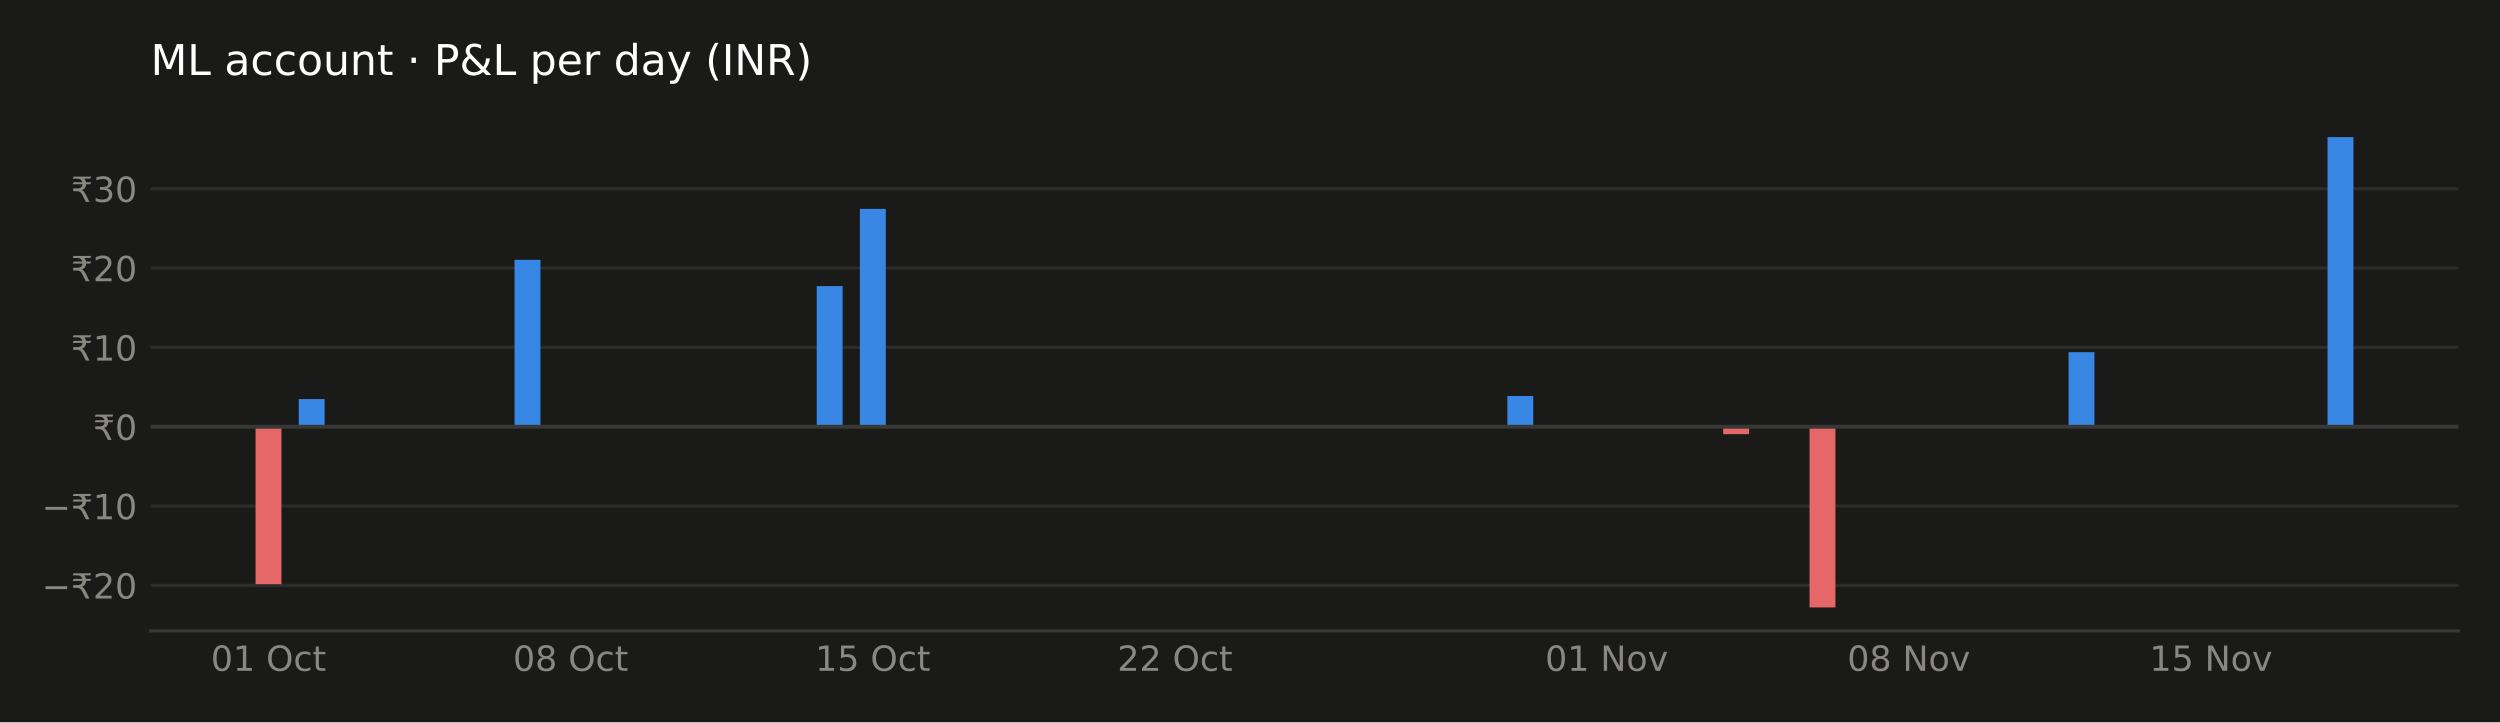
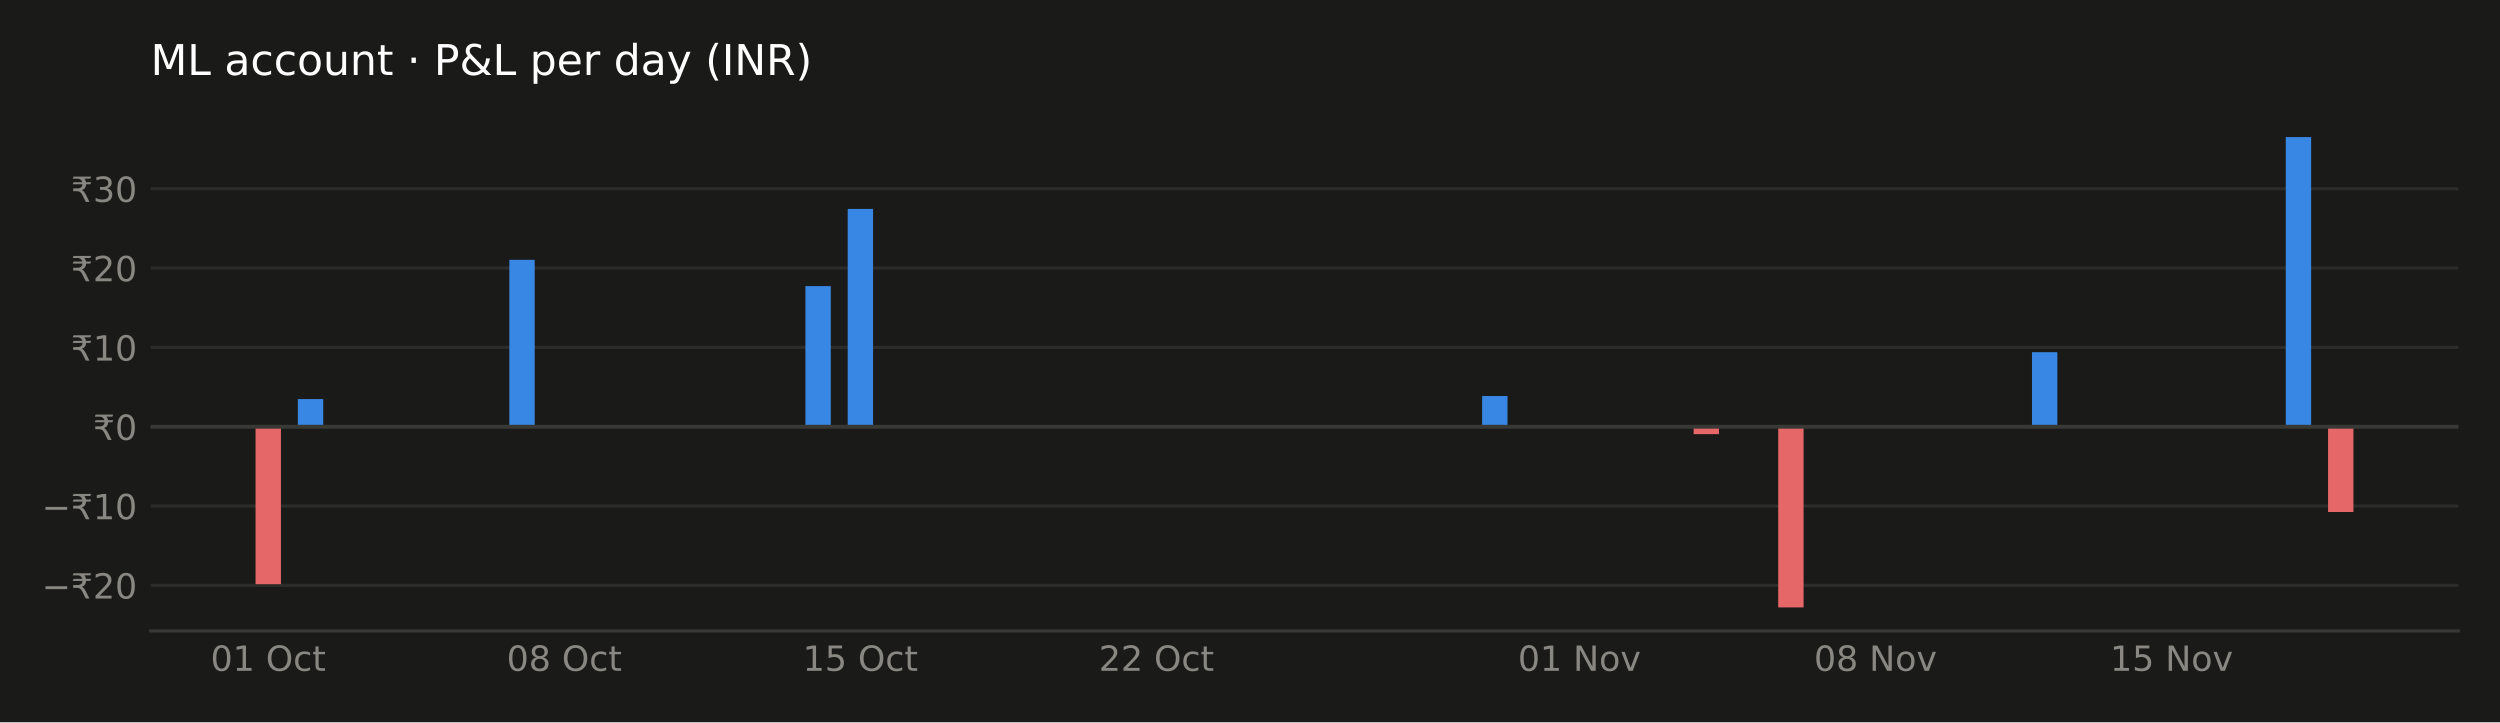
<svg xmlns="http://www.w3.org/2000/svg" xmlns:xlink="http://www.w3.org/1999/xlink" width="648pt" height="187.2pt" viewBox="0 0 648 187.2" version="1.1">
  <defs>
    <style type="text/css">*{stroke-linejoin: round; stroke-linecap: butt}</style>
  </defs>
  <g id="figure_1">
    <g id="patch_1">
      <path d="M 0 187.2  L 648 187.2  L 648 0  L 0 0  z " style="fill: #1a1a19" />
    </g>
    <g id="axes_1">
      <g id="patch_2">
        <path d="M 39.05 163.54  L 637.2 163.54  L 637.2 29.44  L 39.05 29.44  z " style="fill: #1a1a19" />
      </g>
      <g id="matplotlib.axis_1">
        <g id="xtick_1">
          <g id="line2d_1" />
          <g id="text_1">
-             <g style="fill: #898781" transform="translate(54.65807 173.8786) scale(0.09 -0.09)">
+             <g style="fill: #898781" transform="translate(54.5904 173.8786) scale(0.09 -0.09)">
              <defs>
                <path id="DejaVuSans-30" d="M 2034 4250  Q 1547 4250 1301 3770  Q 1056 3291 1056 2328  Q 1056 1369 1301 889  Q 1547 409 2034 409  Q 2525 409 2770 889  Q 3016 1369 3016 2328  Q 3016 3291 2770 3770  Q 2525 4250 2034 4250  z M 2034 4750  Q 2819 4750 3233 4129  Q 3647 3509 3647 2328  Q 3647 1150 3233 529  Q 2819 -91 2034 -91  Q 1250 -91 836 529  Q 422 1150 422 2328  Q 422 3509 836 4129  Q 1250 4750 2034 4750  z " transform="scale(0.015625)" />
                <path id="DejaVuSans-31" d="M 794 531  L 1825 531  L 1825 4091  L 703 3866  L 703 4441  L 1819 4666  L 2450 4666  L 2450 531  L 3481 531  L 3481 0  L 794 0  L 794 531  z " transform="scale(0.015625)" />
                <path id="DejaVuSans-20" transform="scale(0.015625)" />
                <path id="DejaVuSans-4f" d="M 2522 4238  Q 1834 4238 1429 3725  Q 1025 3213 1025 2328  Q 1025 1447 1429 934  Q 1834 422 2522 422  Q 3209 422 3611 934  Q 4013 1447 4013 2328  Q 4013 3213 3611 3725  Q 3209 4238 2522 4238  z M 2522 4750  Q 3503 4750 4090 4092  Q 4678 3434 4678 2328  Q 4678 1225 4090 567  Q 3503 -91 2522 -91  Q 1538 -91 948 565  Q 359 1222 359 2328  Q 359 3434 948 4092  Q 1538 4750 2522 4750  z " transform="scale(0.015625)" />
                <path id="DejaVuSans-63" d="M 3122 3366  L 3122 2828  Q 2878 2963 2633 3030  Q 2388 3097 2138 3097  Q 1578 3097 1268 2742  Q 959 2388 959 1747  Q 959 1106 1268 751  Q 1578 397 2138 397  Q 2388 397 2633 464  Q 2878 531 3122 666  L 3122 134  Q 2881 22 2623 -34  Q 2366 -91 2075 -91  Q 1284 -91 818 406  Q 353 903 353 1747  Q 353 2603 823 3093  Q 1294 3584 2113 3584  Q 2378 3584 2631 3529  Q 2884 3475 3122 3366  z " transform="scale(0.015625)" />
                <path id="DejaVuSans-74" d="M 1172 4494  L 1172 3500  L 2356 3500  L 2356 3053  L 1172 3053  L 1172 1153  Q 1172 725 1289 603  Q 1406 481 1766 481  L 2356 481  L 2356 0  L 1766 0  Q 1100 0 847 248  Q 594 497 594 1153  L 594 3053  L 172 3053  L 172 3500  L 594 3500  L 594 4494  L 1172 4494  z " transform="scale(0.015625)" />
              </defs>
              <use xlink:href="#DejaVuSans-30" />
              <use xlink:href="#DejaVuSans-31" transform="translate(63.62305 0)" />
              <use xlink:href="#DejaVuSans-20" transform="translate(127.2461 0)" />
              <use xlink:href="#DejaVuSans-4f" transform="translate(159.0332 0)" />
              <use xlink:href="#DejaVuSans-63" transform="translate(237.7441 0)" />
              <use xlink:href="#DejaVuSans-74" transform="translate(292.7246 0)" />
            </g>
          </g>
        </g>
        <g id="xtick_2">
          <g id="line2d_2" />
          <g id="text_2">
-             <g style="fill: #898781" transform="translate(132.9792 173.8786) scale(0.09 -0.09)">
+             <g style="fill: #898781" transform="translate(131.3325 173.8786) scale(0.09 -0.09)">
              <defs>
                <path id="DejaVuSans-38" d="M 2034 2216  Q 1584 2216 1326 1975  Q 1069 1734 1069 1313  Q 1069 891 1326 650  Q 1584 409 2034 409  Q 2484 409 2743 651  Q 3003 894 3003 1313  Q 3003 1734 2745 1975  Q 2488 2216 2034 2216  z M 1403 2484  Q 997 2584 770 2862  Q 544 3141 544 3541  Q 544 4100 942 4425  Q 1341 4750 2034 4750  Q 2731 4750 3128 4425  Q 3525 4100 3525 3541  Q 3525 3141 3298 2862  Q 3072 2584 2669 2484  Q 3125 2378 3379 2068  Q 3634 1759 3634 1313  Q 3634 634 3220 271  Q 2806 -91 2034 -91  Q 1263 -91 848 271  Q 434 634 434 1313  Q 434 1759 690 2068  Q 947 2378 1403 2484  z M 1172 3481  Q 1172 3119 1398 2916  Q 1625 2713 2034 2713  Q 2441 2713 2670 2916  Q 2900 3119 2900 3481  Q 2900 3844 2670 4047  Q 2441 4250 2034 4250  Q 1625 4250 1398 4047  Q 1172 3844 1172 3481  z " transform="scale(0.015625)" />
              </defs>
              <use xlink:href="#DejaVuSans-30" />
              <use xlink:href="#DejaVuSans-38" transform="translate(63.62305 0)" />
              <use xlink:href="#DejaVuSans-20" transform="translate(127.2461 0)" />
              <use xlink:href="#DejaVuSans-4f" transform="translate(159.0332 0)" />
              <use xlink:href="#DejaVuSans-63" transform="translate(237.7441 0)" />
              <use xlink:href="#DejaVuSans-74" transform="translate(292.7246 0)" />
            </g>
          </g>
        </g>
        <g id="xtick_3">
          <g id="line2d_3" />
          <g id="text_3">
-             <g style="fill: #898781" transform="translate(211.3004 173.8786) scale(0.09 -0.09)">
+             <g style="fill: #898781" transform="translate(208.0746 173.8786) scale(0.09 -0.09)">
              <defs>
                <path id="DejaVuSans-35" d="M 691 4666  L 3169 4666  L 3169 4134  L 1269 4134  L 1269 2991  Q 1406 3038 1543 3061  Q 1681 3084 1819 3084  Q 2600 3084 3056 2656  Q 3513 2228 3513 1497  Q 3513 744 3044 326  Q 2575 -91 1722 -91  Q 1428 -91 1123 -41  Q 819 9 494 109  L 494 744  Q 775 591 1075 516  Q 1375 441 1709 441  Q 2250 441 2565 725  Q 2881 1009 2881 1497  Q 2881 1984 2565 2268  Q 2250 2553 1709 2553  Q 1456 2553 1204 2497  Q 953 2441 691 2322  L 691 4666  z " transform="scale(0.015625)" />
              </defs>
              <use xlink:href="#DejaVuSans-31" />
              <use xlink:href="#DejaVuSans-35" transform="translate(63.62305 0)" />
              <use xlink:href="#DejaVuSans-20" transform="translate(127.2461 0)" />
              <use xlink:href="#DejaVuSans-4f" transform="translate(159.0332 0)" />
              <use xlink:href="#DejaVuSans-63" transform="translate(237.7441 0)" />
              <use xlink:href="#DejaVuSans-74" transform="translate(292.7246 0)" />
            </g>
          </g>
        </g>
        <g id="xtick_4">
          <g id="line2d_4" />
          <g id="text_4">
-             <g style="fill: #898781" transform="translate(289.6216 173.8786) scale(0.09 -0.09)">
+             <g style="fill: #898781" transform="translate(284.8168 173.8786) scale(0.09 -0.09)">
              <defs>
                <path id="DejaVuSans-32" d="M 1228 531  L 3431 531  L 3431 0  L 469 0  L 469 531  Q 828 903 1448 1529  Q 2069 2156 2228 2338  Q 2531 2678 2651 2914  Q 2772 3150 2772 3378  Q 2772 3750 2511 3984  Q 2250 4219 1831 4219  Q 1534 4219 1204 4116  Q 875 4013 500 3803  L 500 4441  Q 881 4594 1212 4672  Q 1544 4750 1819 4750  Q 2544 4750 2975 4387  Q 3406 4025 3406 3419  Q 3406 3131 3298 2873  Q 3191 2616 2906 2266  Q 2828 2175 2409 1742  Q 1991 1309 1228 531  z " transform="scale(0.015625)" />
              </defs>
              <use xlink:href="#DejaVuSans-32" />
              <use xlink:href="#DejaVuSans-32" transform="translate(63.62305 0)" />
              <use xlink:href="#DejaVuSans-20" transform="translate(127.2461 0)" />
              <use xlink:href="#DejaVuSans-4f" transform="translate(159.0332 0)" />
              <use xlink:href="#DejaVuSans-63" transform="translate(237.7441 0)" />
              <use xlink:href="#DejaVuSans-74" transform="translate(292.7246 0)" />
            </g>
          </g>
        </g>
        <g id="xtick_5">
          <g id="line2d_5" />
          <g id="text_5">
-             <g style="fill: #898781" transform="translate(400.5063 173.8786) scale(0.09 -0.09)">
+             <g style="fill: #898781" transform="translate(393.4457 173.8786) scale(0.09 -0.09)">
              <defs>
                <path id="DejaVuSans-4e" d="M 628 4666  L 1478 4666  L 3547 763  L 3547 4666  L 4159 4666  L 4159 0  L 3309 0  L 1241 3903  L 1241 0  L 628 0  L 628 4666  z " transform="scale(0.015625)" />
                <path id="DejaVuSans-6f" d="M 1959 3097  Q 1497 3097 1228 2736  Q 959 2375 959 1747  Q 959 1119 1226 758  Q 1494 397 1959 397  Q 2419 397 2687 759  Q 2956 1122 2956 1747  Q 2956 2369 2687 2733  Q 2419 3097 1959 3097  z M 1959 3584  Q 2709 3584 3137 3096  Q 3566 2609 3566 1747  Q 3566 888 3137 398  Q 2709 -91 1959 -91  Q 1206 -91 779 398  Q 353 888 353 1747  Q 353 2609 779 3096  Q 1206 3584 1959 3584  z " transform="scale(0.015625)" />
                <path id="DejaVuSans-76" d="M 191 3500  L 800 3500  L 1894 563  L 2988 3500  L 3597 3500  L 2284 0  L 1503 0  L 191 3500  z " transform="scale(0.015625)" />
              </defs>
              <use xlink:href="#DejaVuSans-30" />
              <use xlink:href="#DejaVuSans-31" transform="translate(63.62305 0)" />
              <use xlink:href="#DejaVuSans-20" transform="translate(127.2461 0)" />
              <use xlink:href="#DejaVuSans-4e" transform="translate(159.0332 0)" />
              <use xlink:href="#DejaVuSans-6f" transform="translate(233.8379 0)" />
              <use xlink:href="#DejaVuSans-76" transform="translate(295.0195 0)" />
            </g>
          </g>
        </g>
        <g id="xtick_6">
          <g id="line2d_6" />
          <g id="text_6">
-             <g style="fill: #898781" transform="translate(478.8275 173.8786) scale(0.09 -0.09)">
+             <g style="fill: #898781" transform="translate(470.1878 173.8786) scale(0.09 -0.09)">
              <use xlink:href="#DejaVuSans-30" />
              <use xlink:href="#DejaVuSans-38" transform="translate(63.62305 0)" />
              <use xlink:href="#DejaVuSans-20" transform="translate(127.2461 0)" />
              <use xlink:href="#DejaVuSans-4e" transform="translate(159.0332 0)" />
              <use xlink:href="#DejaVuSans-6f" transform="translate(233.8379 0)" />
              <use xlink:href="#DejaVuSans-76" transform="translate(295.0195 0)" />
            </g>
          </g>
        </g>
        <g id="xtick_7">
          <g id="line2d_7" />
          <g id="text_7">
-             <g style="fill: #898781" transform="translate(557.1487 173.8786) scale(0.09 -0.09)">
+             <g style="fill: #898781" transform="translate(546.9299 173.8786) scale(0.09 -0.09)">
              <use xlink:href="#DejaVuSans-31" />
              <use xlink:href="#DejaVuSans-35" transform="translate(63.62305 0)" />
              <use xlink:href="#DejaVuSans-20" transform="translate(127.2461 0)" />
              <use xlink:href="#DejaVuSans-4e" transform="translate(159.0332 0)" />
              <use xlink:href="#DejaVuSans-6f" transform="translate(233.8379 0)" />
              <use xlink:href="#DejaVuSans-76" transform="translate(295.0195 0)" />
            </g>
          </g>
        </g>
      </g>
      <g id="matplotlib.axis_2">
        <g id="ytick_1">
          <g id="line2d_8">
            <path d="M 39.05 151.728  L 637.2 151.728  " clip-path="url(#pd9b68ef21e)" style="fill: none; stroke: #2c2c2a; stroke-width: 0.8; stroke-linecap: square" />
          </g>
          <g id="line2d_9" />
          <g id="text_8">
            <g style="fill: #898781" transform="translate(10.82953 155.1475) scale(0.09 -0.09)">
              <defs>
                <path id="DejaVuSans-2212" d="M 678 2272  L 4684 2272  L 4684 1741  L 678 1741  L 678 2272  z " transform="scale(0.015625)" />
                <path id="DejaVuSans-20b9" d="M 331 4281  L 503 4666  L 3747 4666  L 3575 4281  L 2469 4281  Q 2716 4038 2781 3634  L 3747 3634  L 3575 3250  L 2806 3250  Q 2791 2856 2600 2591  Q 2397 2300 2006 2188  Q 2209 2119 2400 1894  Q 2584 1681 2788 1275  L 3428 0  L 2750 0  L 2153 1197  Q 1919 1669 1706 1819  Q 1488 1972 1113 1972  L 425 1972  L 425 2491  L 1219 2491  Q 1675 2491 1906 2700  Q 2119 2894 2138 3250  L 331 3250  L 503 3634  L 2103 3634  Q 2047 3844 1906 4006  Q 1675 4281 1219 4281  L 331 4281  z " transform="scale(0.015625)" />
              </defs>
              <use xlink:href="#DejaVuSans-2212" />
              <use xlink:href="#DejaVuSans-20b9" transform="translate(83.78906 0)" />
              <use xlink:href="#DejaVuSans-32" transform="translate(147.4121 0)" />
              <use xlink:href="#DejaVuSans-30" transform="translate(211.0352 0)" />
            </g>
          </g>
        </g>
        <g id="ytick_2">
          <g id="line2d_10">
            <path d="M 39.05 131.166  L 637.2 131.166  " clip-path="url(#pd9b68ef21e)" style="fill: none; stroke: #2c2c2a; stroke-width: 0.8; stroke-linecap: square" />
          </g>
          <g id="line2d_11" />
          <g id="text_9">
            <g style="fill: #898781" transform="translate(10.82953 134.5851) scale(0.09 -0.09)">
              <use xlink:href="#DejaVuSans-2212" />
              <use xlink:href="#DejaVuSans-20b9" transform="translate(83.78906 0)" />
              <use xlink:href="#DejaVuSans-31" transform="translate(147.4121 0)" />
              <use xlink:href="#DejaVuSans-30" transform="translate(211.0352 0)" />
            </g>
          </g>
        </g>
        <g id="ytick_3">
          <g id="line2d_12">
            <path d="M 39.05 110.603  L 637.2 110.603  " clip-path="url(#pd9b68ef21e)" style="fill: none; stroke: #2c2c2a; stroke-width: 0.8; stroke-linecap: square" />
          </g>
          <g id="line2d_13" />
          <g id="text_10">
            <g style="fill: #898781" transform="translate(24.0975 114.0228) scale(0.09 -0.09)">
              <use xlink:href="#DejaVuSans-20b9" />
              <use xlink:href="#DejaVuSans-30" transform="translate(63.62305 0)" />
            </g>
          </g>
        </g>
        <g id="ytick_4">
          <g id="line2d_14">
            <path d="M 39.05 90.041  L 637.2 90.041  " clip-path="url(#pd9b68ef21e)" style="fill: none; stroke: #2c2c2a; stroke-width: 0.8; stroke-linecap: square" />
          </g>
          <g id="line2d_15" />
          <g id="text_11">
            <g style="fill: #898781" transform="translate(18.37125 93.46043) scale(0.09 -0.09)">
              <use xlink:href="#DejaVuSans-20b9" />
              <use xlink:href="#DejaVuSans-31" transform="translate(63.62305 0)" />
              <use xlink:href="#DejaVuSans-30" transform="translate(127.2461 0)" />
            </g>
          </g>
        </g>
        <g id="ytick_5">
          <g id="line2d_16">
            <path d="M 39.05 69.479  L 637.2 69.479  " clip-path="url(#pd9b68ef21e)" style="fill: none; stroke: #2c2c2a; stroke-width: 0.8; stroke-linecap: square" />
          </g>
          <g id="line2d_17" />
          <g id="text_12">
            <g style="fill: #898781" transform="translate(18.37125 72.89807) scale(0.09 -0.09)">
              <use xlink:href="#DejaVuSans-20b9" />
              <use xlink:href="#DejaVuSans-32" transform="translate(63.62305 0)" />
              <use xlink:href="#DejaVuSans-30" transform="translate(127.2461 0)" />
            </g>
          </g>
        </g>
        <g id="ytick_6">
          <g id="line2d_18">
            <path d="M 39.05 48.916  L 637.2 48.916  " clip-path="url(#pd9b68ef21e)" style="fill: none; stroke: #2c2c2a; stroke-width: 0.8; stroke-linecap: square" />
          </g>
          <g id="line2d_19" />
          <g id="text_13">
            <g style="fill: #898781" transform="translate(18.37125 52.33571) scale(0.09 -0.09)">
              <defs>
                <path id="DejaVuSans-33" d="M 2597 2516  Q 3050 2419 3304 2112  Q 3559 1806 3559 1356  Q 3559 666 3084 287  Q 2609 -91 1734 -91  Q 1441 -91 1130 -33  Q 819 25 488 141  L 488 750  Q 750 597 1062 519  Q 1375 441 1716 441  Q 2309 441 2620 675  Q 2931 909 2931 1356  Q 2931 1769 2642 2001  Q 2353 2234 1838 2234  L 1294 2234  L 1294 2753  L 1863 2753  Q 2328 2753 2575 2939  Q 2822 3125 2822 3475  Q 2822 3834 2567 4026  Q 2313 4219 1838 4219  Q 1578 4219 1281 4162  Q 984 4106 628 3988  L 628 4550  Q 988 4650 1302 4700  Q 1616 4750 1894 4750  Q 2613 4750 3031 4423  Q 3450 4097 3450 3541  Q 3450 3153 3228 2886  Q 3006 2619 2597 2516  z " transform="scale(0.015625)" />
              </defs>
              <use xlink:href="#DejaVuSans-20b9" />
              <use xlink:href="#DejaVuSans-33" transform="translate(63.62305 0)" />
              <use xlink:href="#DejaVuSans-30" transform="translate(127.2461 0)" />
            </g>
          </g>
        </g>
      </g>
      <g id="patch_3">
-         <path d="M 66.239 110.603  L 72.952 110.603  L 72.952 151.415  L 66.239 151.415  z " clip-path="url(#pd9b68ef21e)" style="fill: #e66767" />
+         <path d="M 66.239 110.603  L 72.817 110.603  L 72.817 151.415  L 66.239 151.415  z " clip-path="url(#pd9b68ef21e)" style="fill: #e66767" />
      </g>
      <g id="patch_4">
-         <path d="M 77.427 110.603  L 84.141 110.603  L 84.141 103.438  L 77.427 103.438  z " clip-path="url(#pd9b68ef21e)" style="fill: #3987e5" />
+         <path d="M 77.202 110.603  L 83.78 110.603  L 83.78 103.438  L 77.202 103.438  z " clip-path="url(#pd9b68ef21e)" style="fill: #3987e5" />
      </g>
      <g id="patch_5">
-         <path d="M 133.371 110.603  L 140.084 110.603  L 140.084 67.345  L 133.371 67.345  z " clip-path="url(#pd9b68ef21e)" style="fill: #3987e5" />
+         <path d="M 132.018 110.603  L 138.595 110.603  L 138.595 67.345  L 132.018 67.345  z " clip-path="url(#pd9b68ef21e)" style="fill: #3987e5" />
      </g>
      <g id="patch_6">
-         <path d="M 211.692 110.603  L 218.405 110.603  L 218.405 74.162  L 211.692 74.162  z " clip-path="url(#pd9b68ef21e)" style="fill: #3987e5" />
+         <path d="M 208.76 110.603  L 215.338 110.603  L 215.338 74.162  L 208.76 74.162  z " clip-path="url(#pd9b68ef21e)" style="fill: #3987e5" />
      </g>
      <g id="patch_7">
-         <path d="M 222.881 110.603  L 229.594 110.603  L 229.594 54.15  L 222.881 54.15  z " clip-path="url(#pd9b68ef21e)" style="fill: #3987e5" />
+         <path d="M 219.723 110.603  L 226.301 110.603  L 226.301 54.15  L 219.723 54.15  z " clip-path="url(#pd9b68ef21e)" style="fill: #3987e5" />
      </g>
      <g id="patch_8">
-         <path d="M 390.712 110.603  L 397.425 110.603  L 397.425 102.651  L 390.712 102.651  z " clip-path="url(#pd9b68ef21e)" style="fill: #3987e5" />
+         <path d="M 384.17 110.603  L 390.748 110.603  L 390.748 102.651  L 384.17 102.651  z " clip-path="url(#pd9b68ef21e)" style="fill: #3987e5" />
      </g>
      <g id="patch_9">
-         <path d="M 446.656 110.603  L 453.369 110.603  L 453.369 112.526  L 446.656 112.526  z " clip-path="url(#pd9b68ef21e)" style="fill: #e66767" />
+         <path d="M 438.986 110.603  L 445.564 110.603  L 445.564 112.526  L 438.986 112.526  z " clip-path="url(#pd9b68ef21e)" style="fill: #e66767" />
      </g>
      <g id="patch_10">
-         <path d="M 469.033 110.603  L 475.746 110.603  L 475.746 157.445  L 469.033 157.445  z " clip-path="url(#pd9b68ef21e)" style="fill: #e66767" />
+         <path d="M 460.912 110.603  L 467.49 110.603  L 467.49 157.445  L 460.912 157.445  z " clip-path="url(#pd9b68ef21e)" style="fill: #e66767" />
      </g>
      <g id="patch_11">
-         <path d="M 536.166 110.603  L 542.879 110.603  L 542.879 91.29  L 536.166 91.29  z " clip-path="url(#pd9b68ef21e)" style="fill: #3987e5" />
+         <path d="M 526.691 110.603  L 533.269 110.603  L 533.269 91.29  L 526.691 91.29  z " clip-path="url(#pd9b68ef21e)" style="fill: #3987e5" />
      </g>
      <g id="patch_12">
-         <path d="M 603.298 110.603  L 610.011 110.603  L 610.011 35.535  L 603.298 35.535  z " clip-path="url(#pd9b68ef21e)" style="fill: #3987e5" />
+         <path d="M 592.47 110.603  L 599.048 110.603  L 599.048 35.535  L 592.47 35.535  z " clip-path="url(#pd9b68ef21e)" style="fill: #3987e5" />
+       </g>
+       <g id="patch_13">
+         <path d="M 603.433 110.603  L 610.011 110.603  L 610.011 132.713  L 603.433 132.713  z " clip-path="url(#pd9b68ef21e)" style="fill: #e66767" />
      </g>
      <g id="line2d_20">
        <path d="M 39.05 110.603  L 637.2 110.603  " clip-path="url(#pd9b68ef21e)" style="fill: none; stroke: #383835; stroke-linecap: square" />
      </g>
-       <g id="patch_13">
+       <g id="patch_14">
        <path d="M 39.05 163.54  L 637.2 163.54  " style="fill: none; stroke: #383835; stroke-width: 0.8; stroke-linejoin: miter; stroke-linecap: square" />
      </g>
      <g id="text_14">
        <g style="fill: #ffffff" transform="translate(39.05 19.44) scale(0.11 -0.11)">
          <defs>
            <path id="DejaVuSans-4d" d="M 628 4666  L 1569 4666  L 2759 1491  L 3956 4666  L 4897 4666  L 4897 0  L 4281 0  L 4281 4097  L 3078 897  L 2444 897  L 1241 4097  L 1241 0  L 628 0  L 628 4666  z " transform="scale(0.015625)" />
            <path id="DejaVuSans-4c" d="M 628 4666  L 1259 4666  L 1259 531  L 3531 531  L 3531 0  L 628 0  L 628 4666  z " transform="scale(0.015625)" />
            <path id="DejaVuSans-61" d="M 2194 1759  Q 1497 1759 1228 1600  Q 959 1441 959 1056  Q 959 750 1161 570  Q 1363 391 1709 391  Q 2188 391 2477 730  Q 2766 1069 2766 1631  L 2766 1759  L 2194 1759  z M 3341 1997  L 3341 0  L 2766 0  L 2766 531  Q 2569 213 2275 61  Q 1981 -91 1556 -91  Q 1019 -91 701 211  Q 384 513 384 1019  Q 384 1609 779 1909  Q 1175 2209 1959 2209  L 2766 2209  L 2766 2266  Q 2766 2663 2505 2880  Q 2244 3097 1772 3097  Q 1472 3097 1187 3025  Q 903 2953 641 2809  L 641 3341  Q 956 3463 1253 3523  Q 1550 3584 1831 3584  Q 2591 3584 2966 3190  Q 3341 2797 3341 1997  z " transform="scale(0.015625)" />
            <path id="DejaVuSans-75" d="M 544 1381  L 544 3500  L 1119 3500  L 1119 1403  Q 1119 906 1312 657  Q 1506 409 1894 409  Q 2359 409 2629 706  Q 2900 1003 2900 1516  L 2900 3500  L 3475 3500  L 3475 0  L 2900 0  L 2900 538  Q 2691 219 2414 64  Q 2138 -91 1772 -91  Q 1169 -91 856 284  Q 544 659 544 1381  z M 1991 3584  L 1991 3584  z " transform="scale(0.015625)" />
            <path id="DejaVuSans-6e" d="M 3513 2113  L 3513 0  L 2938 0  L 2938 2094  Q 2938 2591 2744 2837  Q 2550 3084 2163 3084  Q 1697 3084 1428 2787  Q 1159 2491 1159 1978  L 1159 0  L 581 0  L 581 3500  L 1159 3500  L 1159 2956  Q 1366 3272 1645 3428  Q 1925 3584 2291 3584  Q 2894 3584 3203 3211  Q 3513 2838 3513 2113  z " transform="scale(0.015625)" />
            <path id="DejaVuSans-b7" d="M 684 2619  L 1344 2619  L 1344 1825  L 684 1825  L 684 2619  z " transform="scale(0.015625)" />
            <path id="DejaVuSans-50" d="M 1259 4147  L 1259 2394  L 2053 2394  Q 2494 2394 2734 2622  Q 2975 2850 2975 3272  Q 2975 3691 2734 3919  Q 2494 4147 2053 4147  L 1259 4147  z M 628 4666  L 2053 4666  Q 2838 4666 3239 4311  Q 3641 3956 3641 3272  Q 3641 2581 3239 2228  Q 2838 1875 2053 1875  L 1259 1875  L 1259 0  L 628 0  L 628 4666  z " transform="scale(0.015625)" />
            <path id="DejaVuSans-26" d="M 1556 2509  Q 1272 2256 1139 2004  Q 1006 1753 1006 1478  Q 1006 1022 1337 719  Q 1669 416 2169 416  Q 2466 416 2725 514  Q 2984 613 3213 813  L 1556 2509  z M 1997 2859  L 3584 1234  Q 3769 1513 3872 1830  Q 3975 2147 3994 2503  L 4575 2503  Q 4538 2091 4375 1687  Q 4213 1284 3922 891  L 4794 0  L 4006 0  L 3559 459  Q 3234 181 2878 45  Q 2522 -91 2113 -91  Q 1359 -91 881 339  Q 403 769 403 1441  Q 403 1841 612 2192  Q 822 2544 1241 2853  Q 1091 3050 1012 3245  Q 934 3441 934 3628  Q 934 4134 1281 4442  Q 1628 4750 2203 4750  Q 2463 4750 2720 4694  Q 2978 4638 3244 4525  L 3244 3956  Q 2972 4103 2725 4179  Q 2478 4256 2266 4256  Q 1938 4256 1733 4082  Q 1528 3909 1528 3634  Q 1528 3475 1620 3314  Q 1713 3153 1997 2859  z " transform="scale(0.015625)" />
            <path id="DejaVuSans-70" d="M 1159 525  L 1159 -1331  L 581 -1331  L 581 3500  L 1159 3500  L 1159 2969  Q 1341 3281 1617 3432  Q 1894 3584 2278 3584  Q 2916 3584 3314 3078  Q 3713 2572 3713 1747  Q 3713 922 3314 415  Q 2916 -91 2278 -91  Q 1894 -91 1617 61  Q 1341 213 1159 525  z M 3116 1747  Q 3116 2381 2855 2742  Q 2594 3103 2138 3103  Q 1681 3103 1420 2742  Q 1159 2381 1159 1747  Q 1159 1113 1420 752  Q 1681 391 2138 391  Q 2594 391 2855 752  Q 3116 1113 3116 1747  z " transform="scale(0.015625)" />
            <path id="DejaVuSans-65" d="M 3597 1894  L 3597 1613  L 953 1613  Q 991 1019 1311 708  Q 1631 397 2203 397  Q 2534 397 2845 478  Q 3156 559 3463 722  L 3463 178  Q 3153 47 2828 -22  Q 2503 -91 2169 -91  Q 1331 -91 842 396  Q 353 884 353 1716  Q 353 2575 817 3079  Q 1281 3584 2069 3584  Q 2775 3584 3186 3129  Q 3597 2675 3597 1894  z M 3022 2063  Q 3016 2534 2758 2815  Q 2500 3097 2075 3097  Q 1594 3097 1305 2825  Q 1016 2553 972 2059  L 3022 2063  z " transform="scale(0.015625)" />
            <path id="DejaVuSans-72" d="M 2631 2963  Q 2534 3019 2420 3045  Q 2306 3072 2169 3072  Q 1681 3072 1420 2755  Q 1159 2438 1159 1844  L 1159 0  L 581 0  L 581 3500  L 1159 3500  L 1159 2956  Q 1341 3275 1631 3429  Q 1922 3584 2338 3584  Q 2397 3584 2469 3576  Q 2541 3569 2628 3553  L 2631 2963  z " transform="scale(0.015625)" />
            <path id="DejaVuSans-64" d="M 2906 2969  L 2906 4863  L 3481 4863  L 3481 0  L 2906 0  L 2906 525  Q 2725 213 2448 61  Q 2172 -91 1784 -91  Q 1150 -91 751 415  Q 353 922 353 1747  Q 353 2572 751 3078  Q 1150 3584 1784 3584  Q 2172 3584 2448 3432  Q 2725 3281 2906 2969  z M 947 1747  Q 947 1113 1208 752  Q 1469 391 1925 391  Q 2381 391 2643 752  Q 2906 1113 2906 1747  Q 2906 2381 2643 2742  Q 2381 3103 1925 3103  Q 1469 3103 1208 2742  Q 947 2381 947 1747  z " transform="scale(0.015625)" />
            <path id="DejaVuSans-79" d="M 2059 -325  Q 1816 -950 1584 -1140  Q 1353 -1331 966 -1331  L 506 -1331  L 506 -850  L 844 -850  Q 1081 -850 1212 -737  Q 1344 -625 1503 -206  L 1606 56  L 191 3500  L 800 3500  L 1894 763  L 2988 3500  L 3597 3500  L 2059 -325  z " transform="scale(0.015625)" />
            <path id="DejaVuSans-28" d="M 1984 4856  Q 1566 4138 1362 3434  Q 1159 2731 1159 2009  Q 1159 1288 1364 580  Q 1569 -128 1984 -844  L 1484 -844  Q 1016 -109 783 600  Q 550 1309 550 2009  Q 550 2706 781 3412  Q 1013 4119 1484 4856  L 1984 4856  z " transform="scale(0.015625)" />
            <path id="DejaVuSans-49" d="M 628 4666  L 1259 4666  L 1259 0  L 628 0  L 628 4666  z " transform="scale(0.015625)" />
            <path id="DejaVuSans-52" d="M 2841 2188  Q 3044 2119 3236 1894  Q 3428 1669 3622 1275  L 4263 0  L 3584 0  L 2988 1197  Q 2756 1666 2539 1819  Q 2322 1972 1947 1972  L 1259 1972  L 1259 0  L 628 0  L 628 4666  L 2053 4666  Q 2853 4666 3247 4331  Q 3641 3997 3641 3322  Q 3641 2881 3436 2590  Q 3231 2300 2841 2188  z M 1259 4147  L 1259 2491  L 2053 2491  Q 2509 2491 2742 2702  Q 2975 2913 2975 3322  Q 2975 3731 2742 3939  Q 2509 4147 2053 4147  L 1259 4147  z " transform="scale(0.015625)" />
            <path id="DejaVuSans-29" d="M 513 4856  L 1013 4856  Q 1481 4119 1714 3412  Q 1947 2706 1947 2009  Q 1947 1309 1714 600  Q 1481 -109 1013 -844  L 513 -844  Q 928 -128 1133 580  Q 1338 1288 1338 2009  Q 1338 2731 1133 3434  Q 928 4138 513 4856  z " transform="scale(0.015625)" />
          </defs>
          <use xlink:href="#DejaVuSans-4d" />
          <use xlink:href="#DejaVuSans-4c" transform="translate(86.2793 0)" />
          <use xlink:href="#DejaVuSans-20" transform="translate(141.9922 0)" />
          <use xlink:href="#DejaVuSans-61" transform="translate(173.7793 0)" />
          <use xlink:href="#DejaVuSans-63" transform="translate(235.0586 0)" />
          <use xlink:href="#DejaVuSans-63" transform="translate(290.0391 0)" />
          <use xlink:href="#DejaVuSans-6f" transform="translate(345.0195 0)" />
          <use xlink:href="#DejaVuSans-75" transform="translate(406.2012 0)" />
          <use xlink:href="#DejaVuSans-6e" transform="translate(469.5801 0)" />
          <use xlink:href="#DejaVuSans-74" transform="translate(532.959 0)" />
          <use xlink:href="#DejaVuSans-20" transform="translate(572.168 0)" />
          <use xlink:href="#DejaVuSans-b7" transform="translate(603.9551 0)" />
          <use xlink:href="#DejaVuSans-20" transform="translate(635.7422 0)" />
          <use xlink:href="#DejaVuSans-50" transform="translate(667.5293 0)" />
          <use xlink:href="#DejaVuSans-26" transform="translate(727.832 0)" />
          <use xlink:href="#DejaVuSans-4c" transform="translate(805.8105 0)" />
          <use xlink:href="#DejaVuSans-20" transform="translate(861.5234 0)" />
          <use xlink:href="#DejaVuSans-70" transform="translate(893.3105 0)" />
          <use xlink:href="#DejaVuSans-65" transform="translate(956.7871 0)" />
          <use xlink:href="#DejaVuSans-72" transform="translate(1018.311 0)" />
          <use xlink:href="#DejaVuSans-20" transform="translate(1059.424 0)" />
          <use xlink:href="#DejaVuSans-64" transform="translate(1091.211 0)" />
          <use xlink:href="#DejaVuSans-61" transform="translate(1154.688 0)" />
          <use xlink:href="#DejaVuSans-79" transform="translate(1215.967 0)" />
          <use xlink:href="#DejaVuSans-20" transform="translate(1275.146 0)" />
          <use xlink:href="#DejaVuSans-28" transform="translate(1306.934 0)" />
          <use xlink:href="#DejaVuSans-49" transform="translate(1345.947 0)" />
          <use xlink:href="#DejaVuSans-4e" transform="translate(1375.439 0)" />
          <use xlink:href="#DejaVuSans-52" transform="translate(1450.244 0)" />
          <use xlink:href="#DejaVuSans-29" transform="translate(1519.727 0)" />
        </g>
      </g>
    </g>
  </g>
  <defs>
    <clipPath id="pd9b68ef21e">
      <rect x="39.05" y="29.44" width="598.15" height="134.1" />
    </clipPath>
  </defs>
</svg>
